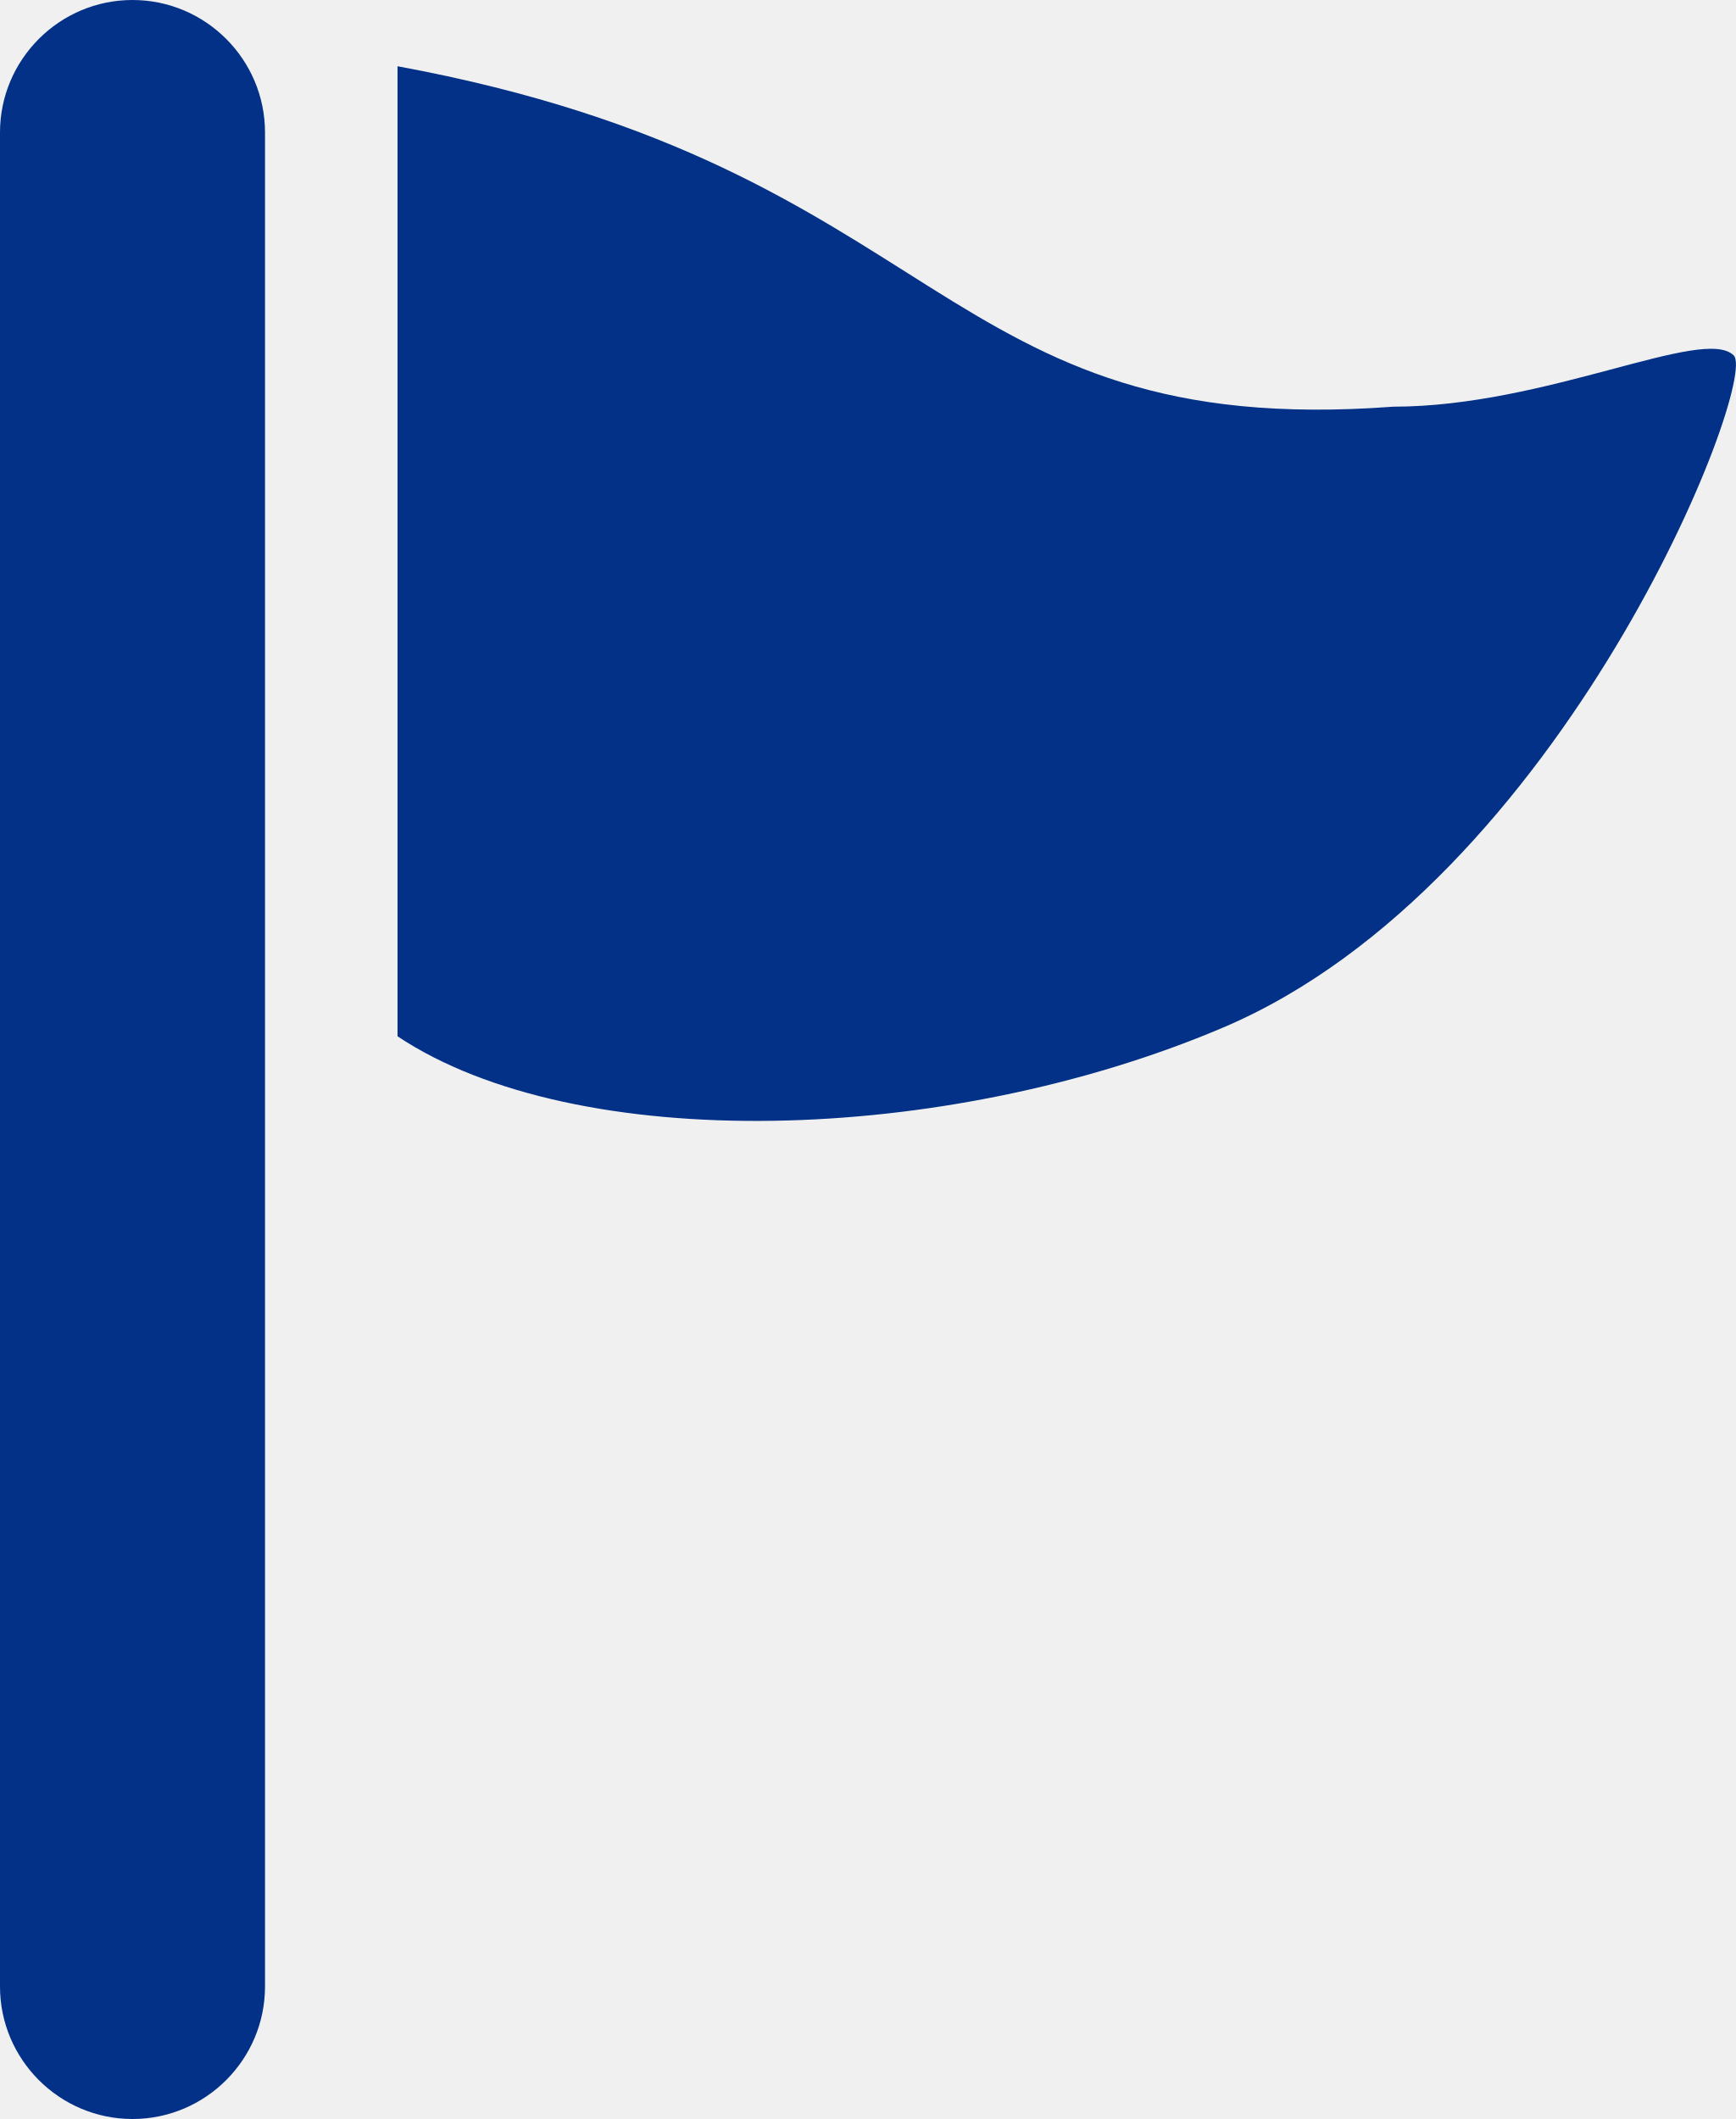
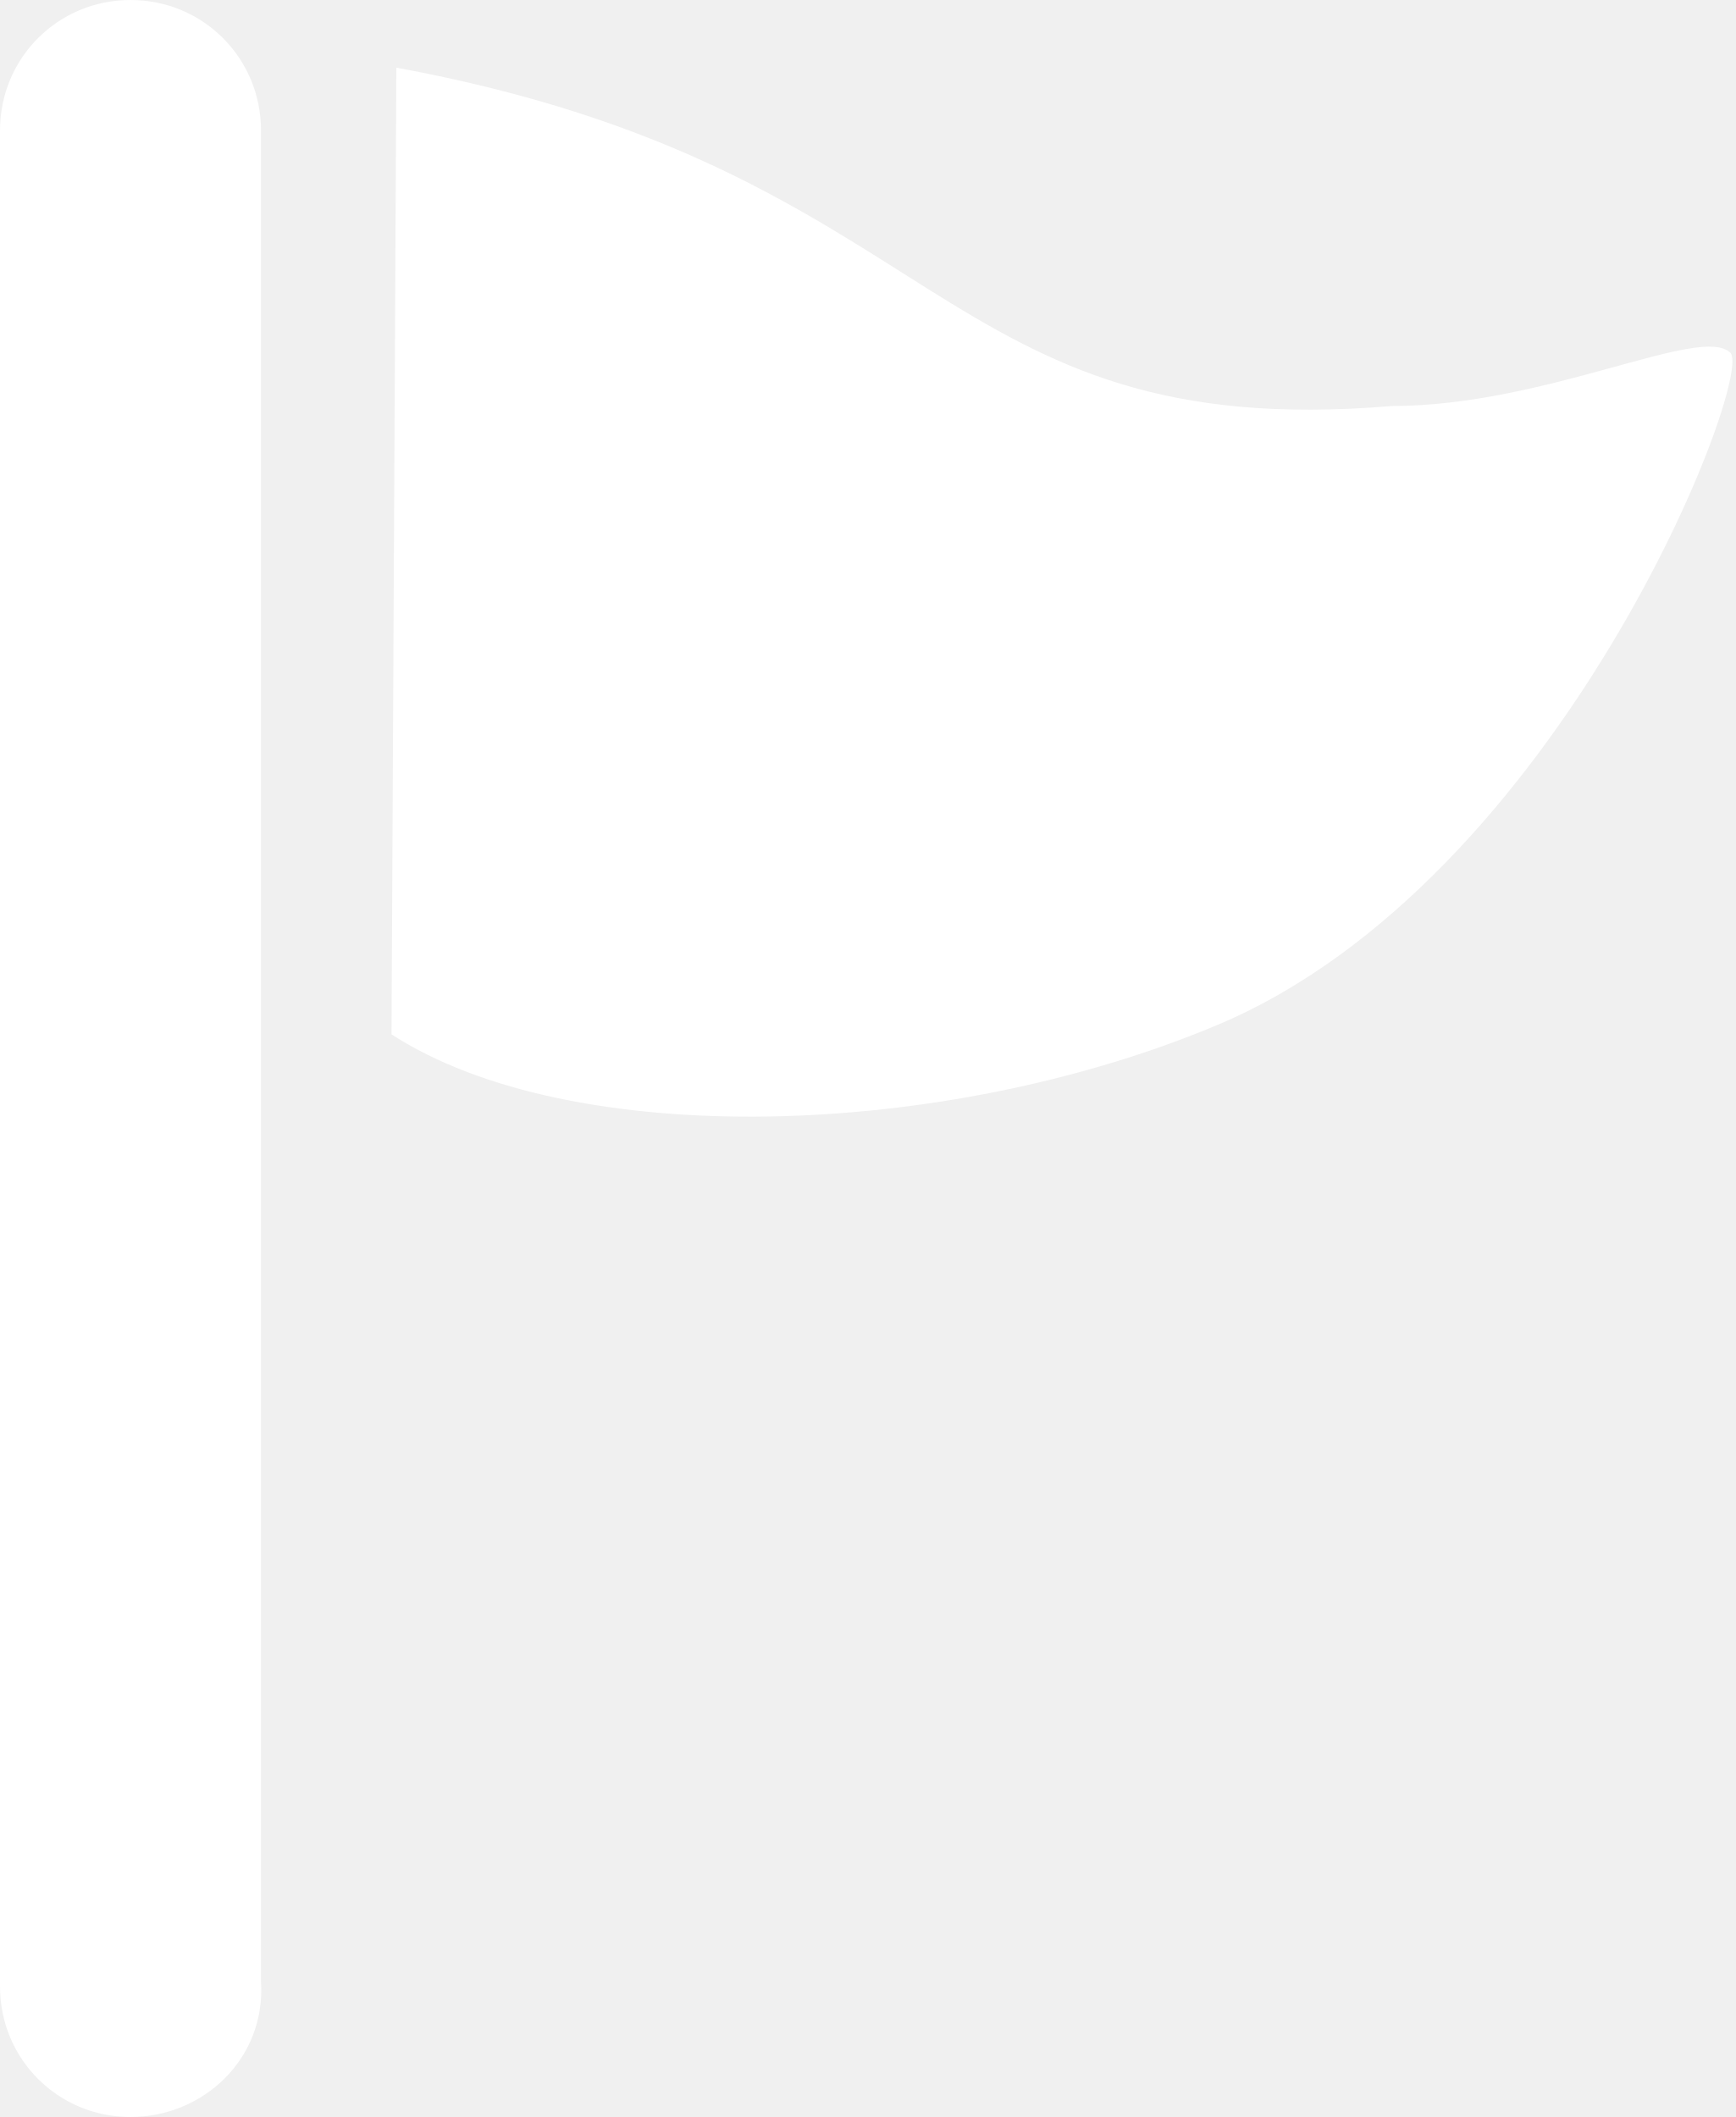
- <svg xmlns="http://www.w3.org/2000/svg" id="Layer_2" data-name="Layer 2" viewBox="0 0 35.89 43.82">
-   <defs>
-     <style>
-       .cls-1 {
-         fill: #023187;
-         stroke-width: 0px;
-       }
-     </style>
-   </defs>
-   <g id="Layer_2-2" data-name="Layer 2">
+ <svg xmlns="http://www.w3.org/2000/svg" version="1.1" id="Layer_2_00000158002553691535861850000004770146527813583537_" x="0px" y="0px" viewBox="0 0 35.9 43.8" style="enable-background:new 0 0 35.9 43.8;" xml:space="preserve">
+   <style type="text/css">
+ 	.st0{fill:#FFFFFF;}
+ </style>
+   <g id="Layer_2-2">
    <g>
-       <path class="cls-1" d="M8.22,1.37c11.44,2.11,11.09,7.75,20.59,7.04,3.17,0,6.42-1.68,7.04-1.06.53.53-3.52,10.91-10.56,13.9-5.74,2.44-13.38,2.64-17.07.18V1.37h0Z" />
-       <path class="cls-1" d="M2.74,43.82c-1.51,0-2.74-1.23-2.74-2.74V2.74C0,1.23,1.23,0,2.74,0s2.74,1.23,2.74,2.74v38.34c0,1.51-1.23,2.74-2.74,2.74Z" />
+       <path class="st0" d="M8.2,1.4c11.4,2.1,11.1,7.8,20.6,7c3.2,0,6.4-1.7,7-1.1c0.5,0.5-3.5,10.9-10.6,13.9    c-5.7,2.4-13.4,2.6-17.1,0.2L8.2,1.4C8.2,1.4,8.2,1.4,8.2,1.4z" />
+       <path class="st0" d="M2.7,43.8c-1.5,0-2.7-1.2-2.7-2.7V2.7C0,1.2,1.2,0,2.7,0s2.7,1.2,2.7,2.7v38.3C5.5,42.6,4.2,43.8,2.7,43.8z" />
    </g>
  </g>
</svg>
